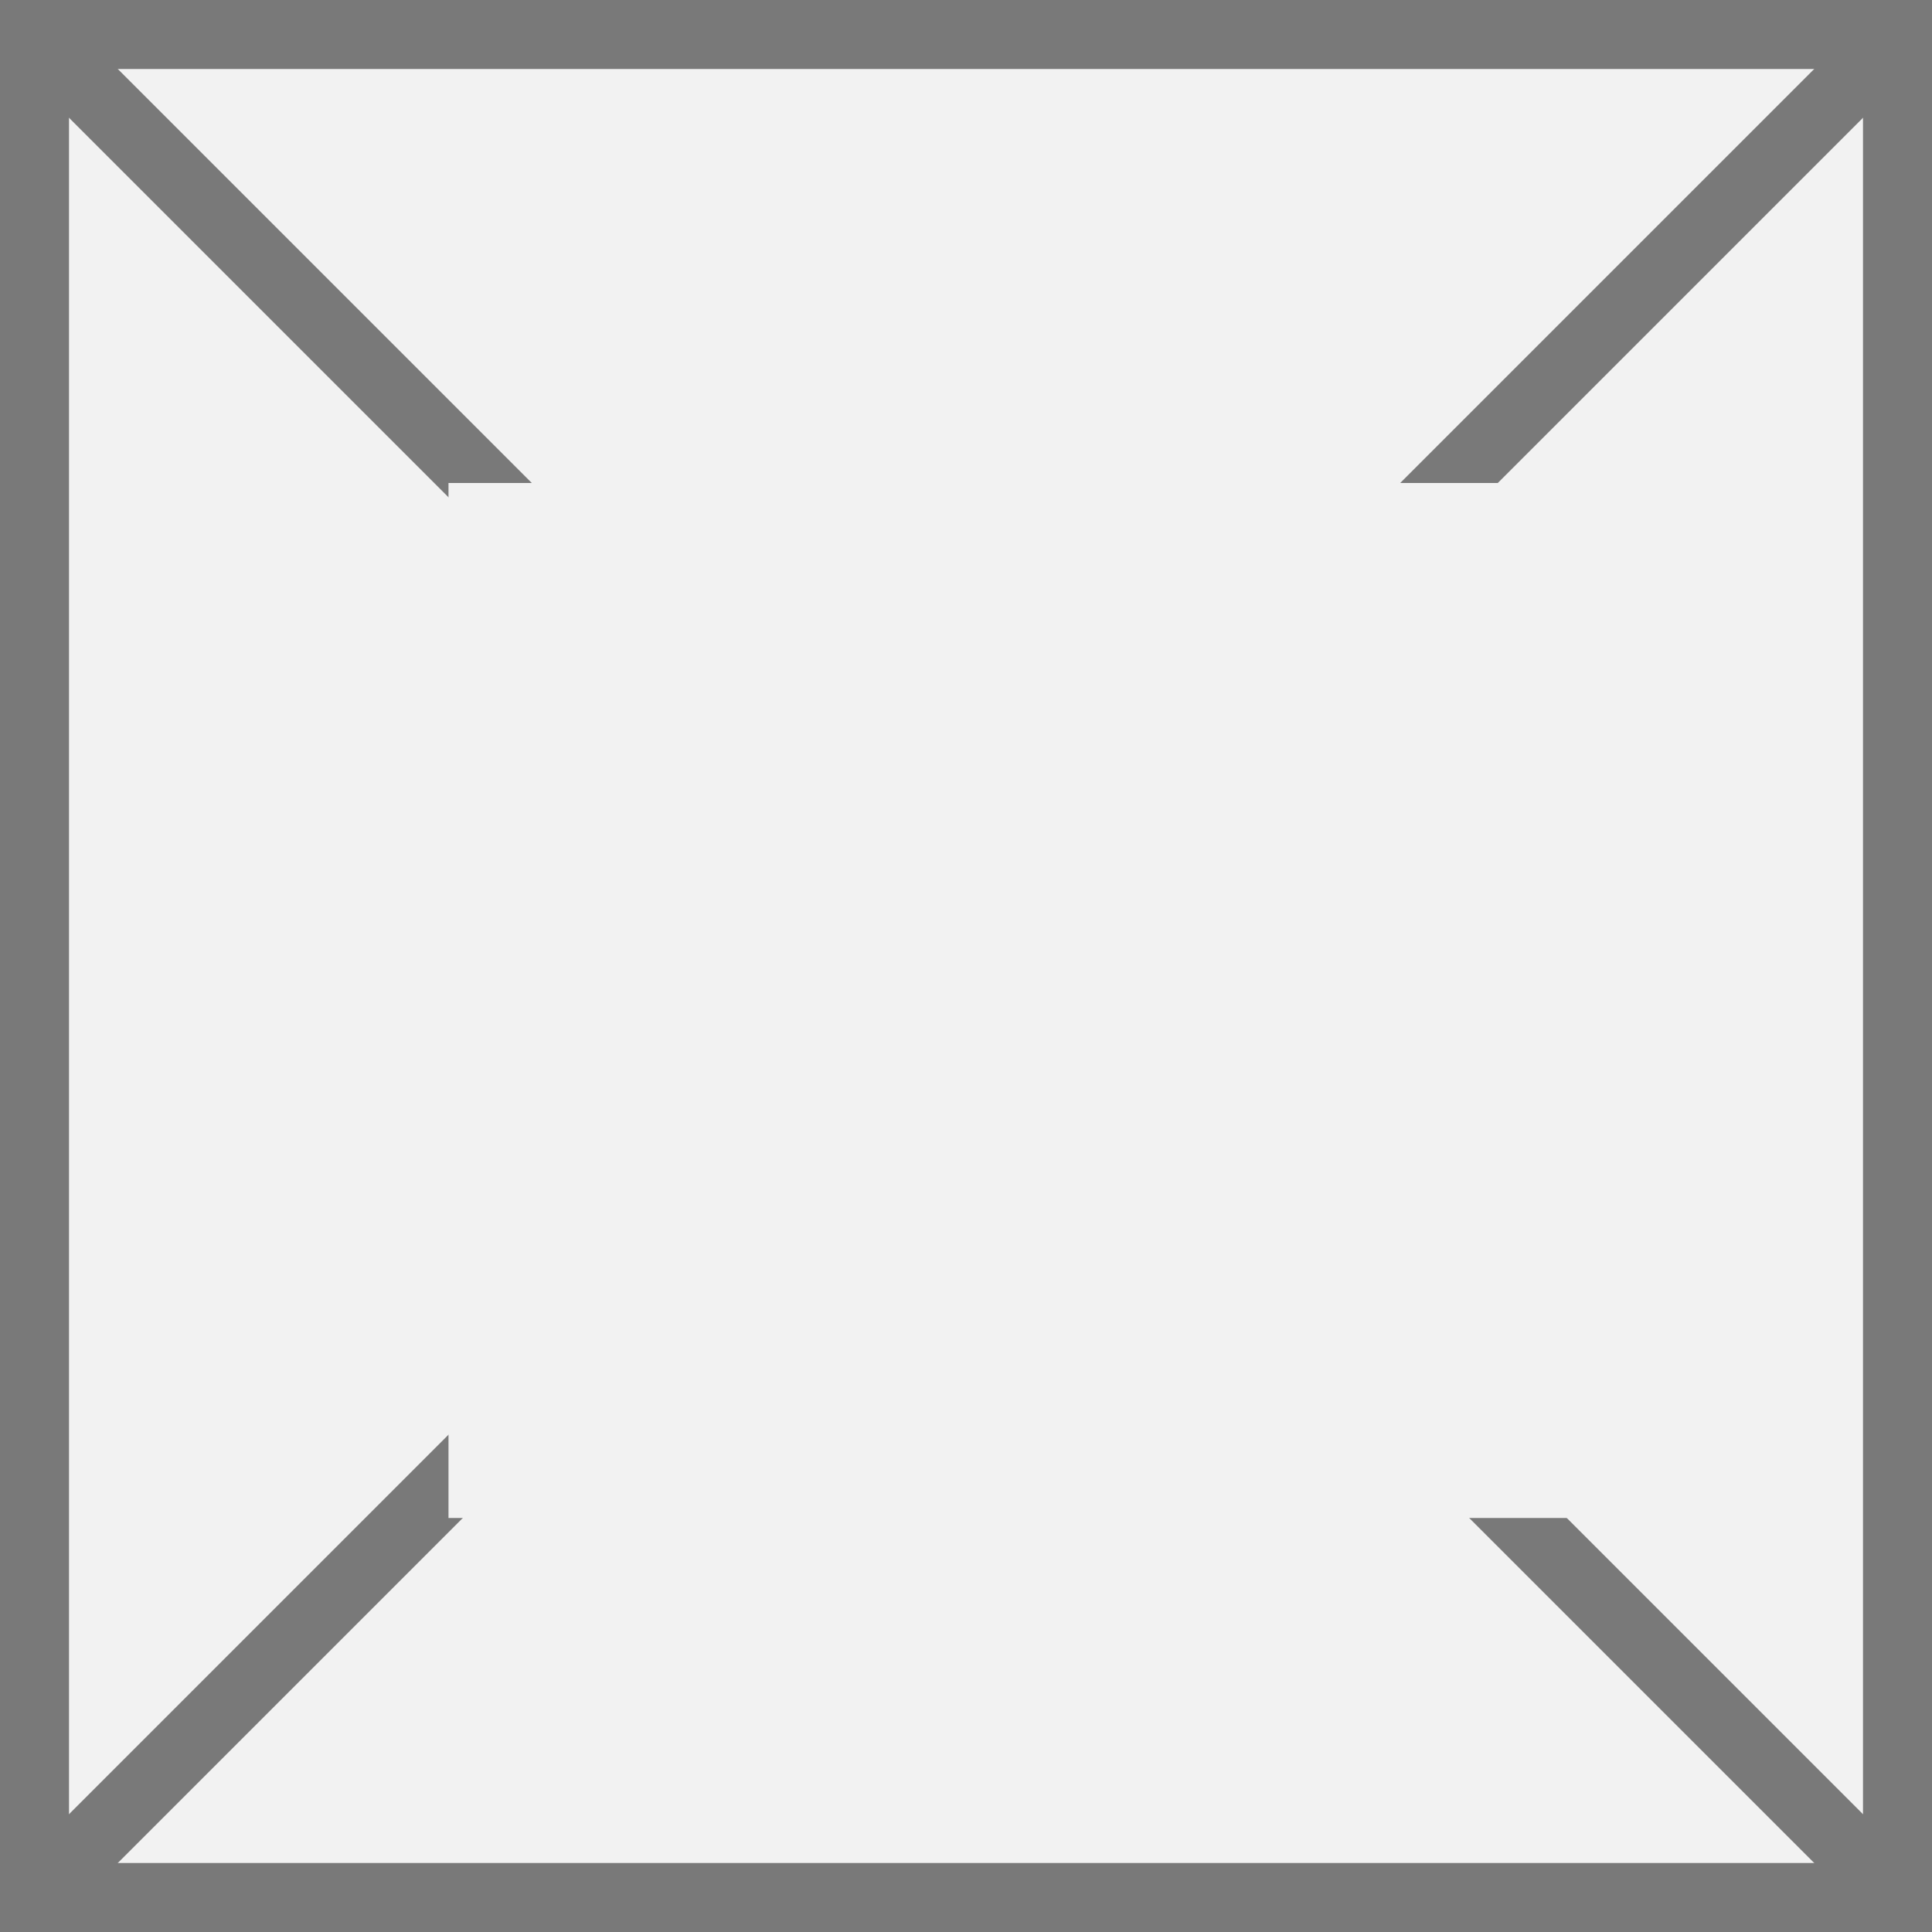
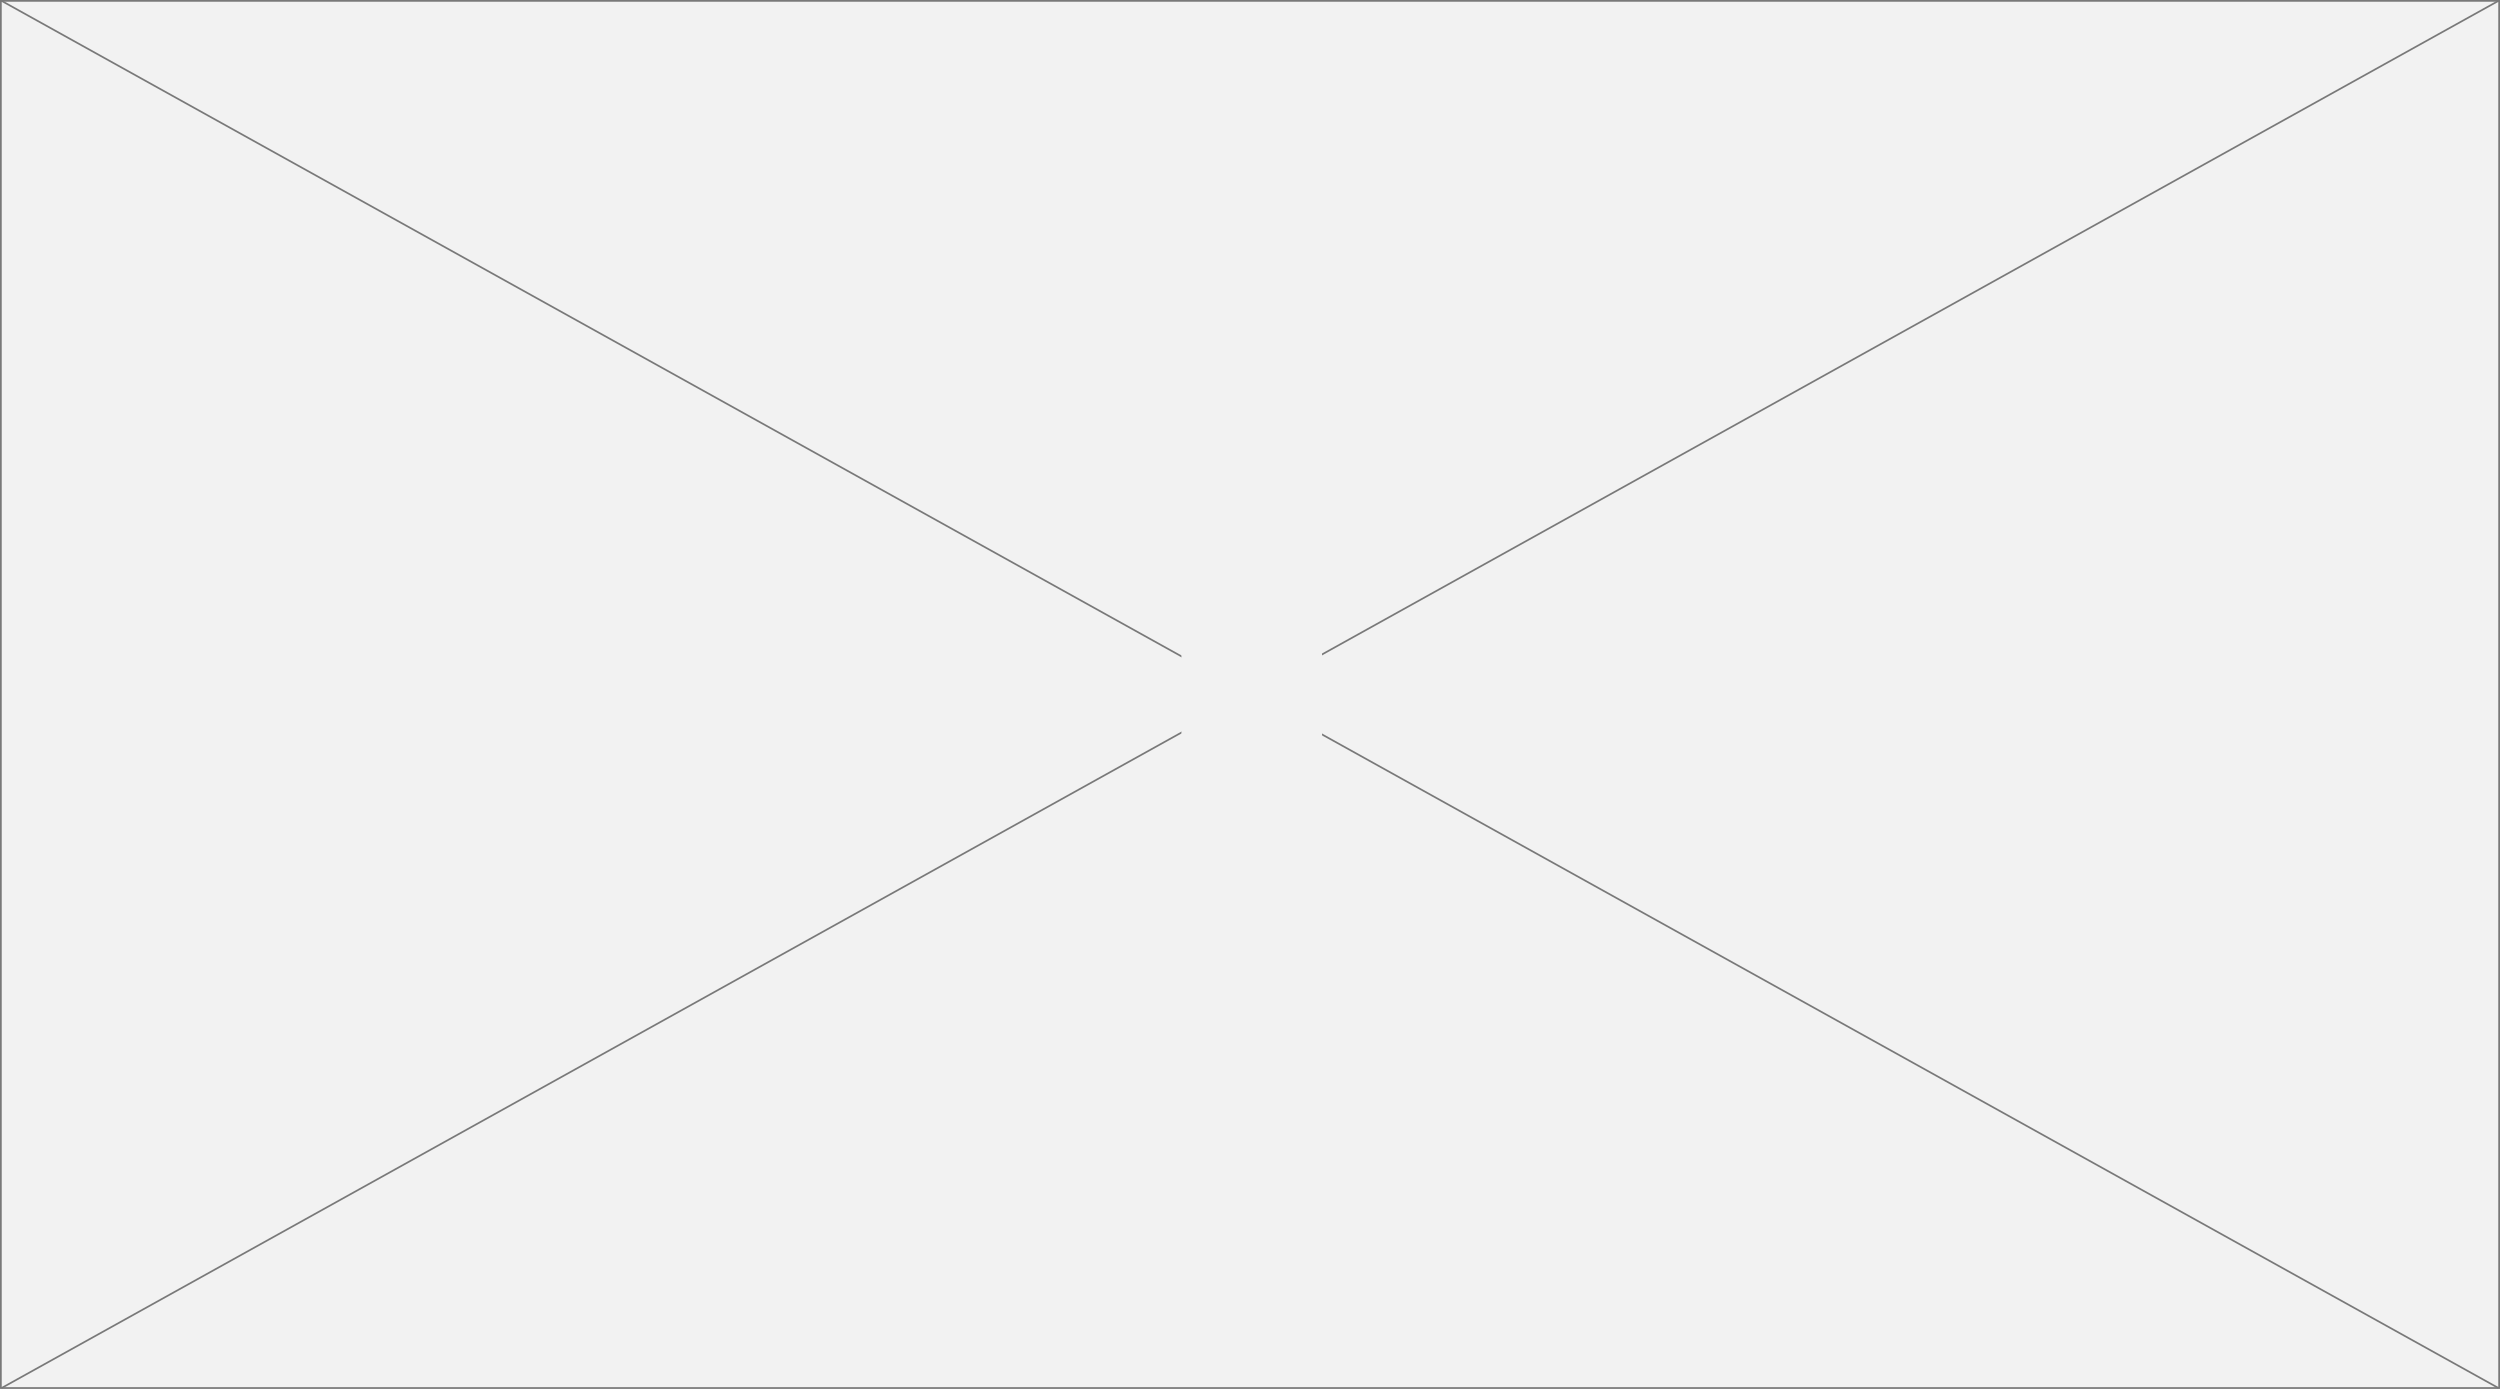
- <svg xmlns="http://www.w3.org/2000/svg" version="1.1" width="28px" height="28px">
+ <svg xmlns="http://www.w3.org/2000/svg" version="1.1" width="1440px" height="800px">
  <defs>
-     <mask fill="white" id="clip200">
-       <path d="M 3007.5 836  L 3024.5 836  L 3024.5 851  L 3007.5 851  Z M 3001 829  L 3029 829  L 3029 857  L 3001 857  Z " fill-rule="evenodd" />
+     <mask fill="white" id="clip360">
+       <path d="M 2325.5 453  L 2406.5 453  L 2406.5 513  L 2325.5 513  Z M 1645 82  L 3085 82  L 3085 882  L 1645 882  Z " fill-rule="evenodd" />
    </mask>
  </defs>
-   <g transform="matrix(1 0 0 1 -3001 -829 )">
-     <path d="M 3001.5 829.5  L 3028.5 829.5  L 3028.5 856.5  L 3001.5 856.5  L 3001.5 829.5  Z " fill-rule="nonzero" fill="#f2f2f2" stroke="none" />
-     <path d="M 3001.5 829.5  L 3028.5 829.5  L 3028.5 856.5  L 3001.5 856.5  L 3001.5 829.5  Z " stroke-width="1" stroke="#797979" fill="none" />
-     <path d="M 3001.354 829.354  L 3028.646 856.646  M 3028.646 829.354  L 3001.354 856.646  " stroke-width="1" stroke="#797979" fill="none" mask="url(#clip200)" />
+   <g transform="matrix(1 0 0 1 -1645 -82 )">
+     <path d="M 1645.5 82.5  L 3084.5 82.5  L 3084.5 881.5  L 1645.5 881.5  L 1645.5 82.5  Z " fill-rule="nonzero" fill="#f2f2f2" stroke="none" />
+     <path d="M 1645.5 82.5  L 3084.5 82.5  L 3084.5 881.5  L 1645.5 881.5  L 1645.5 82.5  Z " stroke-width="1" stroke="#797979" fill="none" />
+     <path d="M 1645.787 82.437  L 3084.213 881.563  M 3084.213 82.437  L 1645.787 881.563  " stroke-width="1" stroke="#797979" fill="none" mask="url(#clip360)" />
  </g>
</svg>
